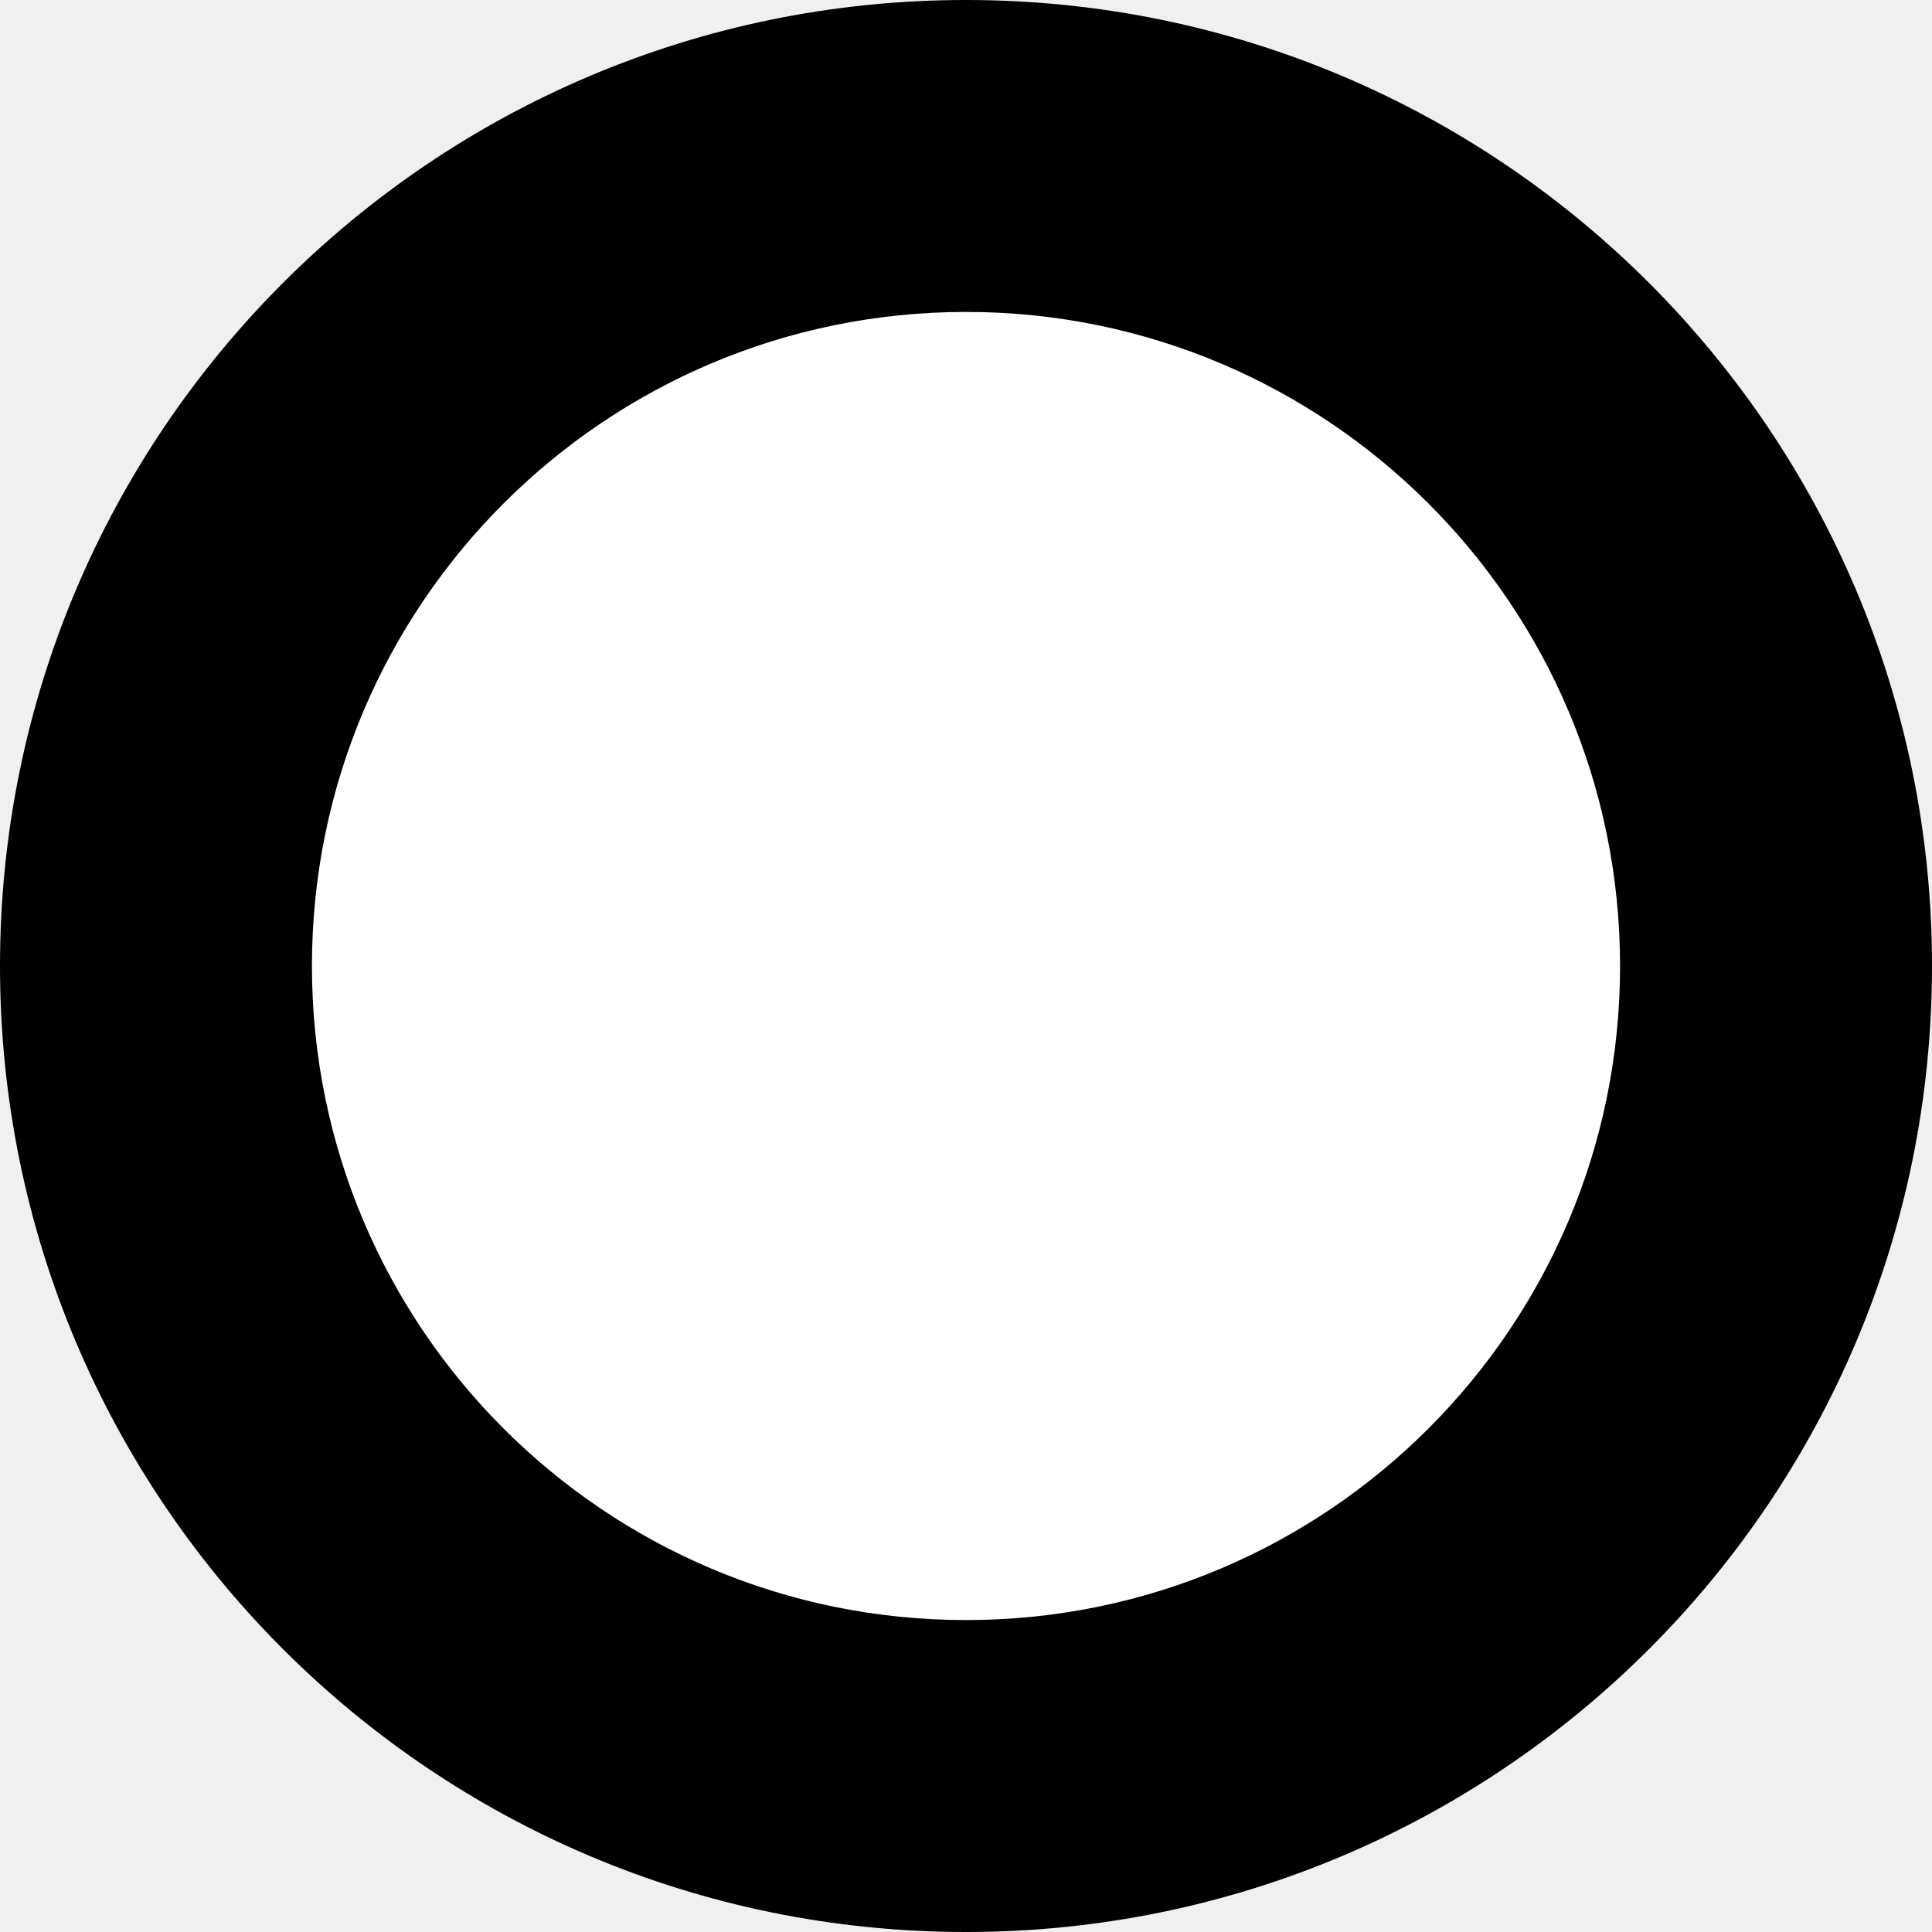
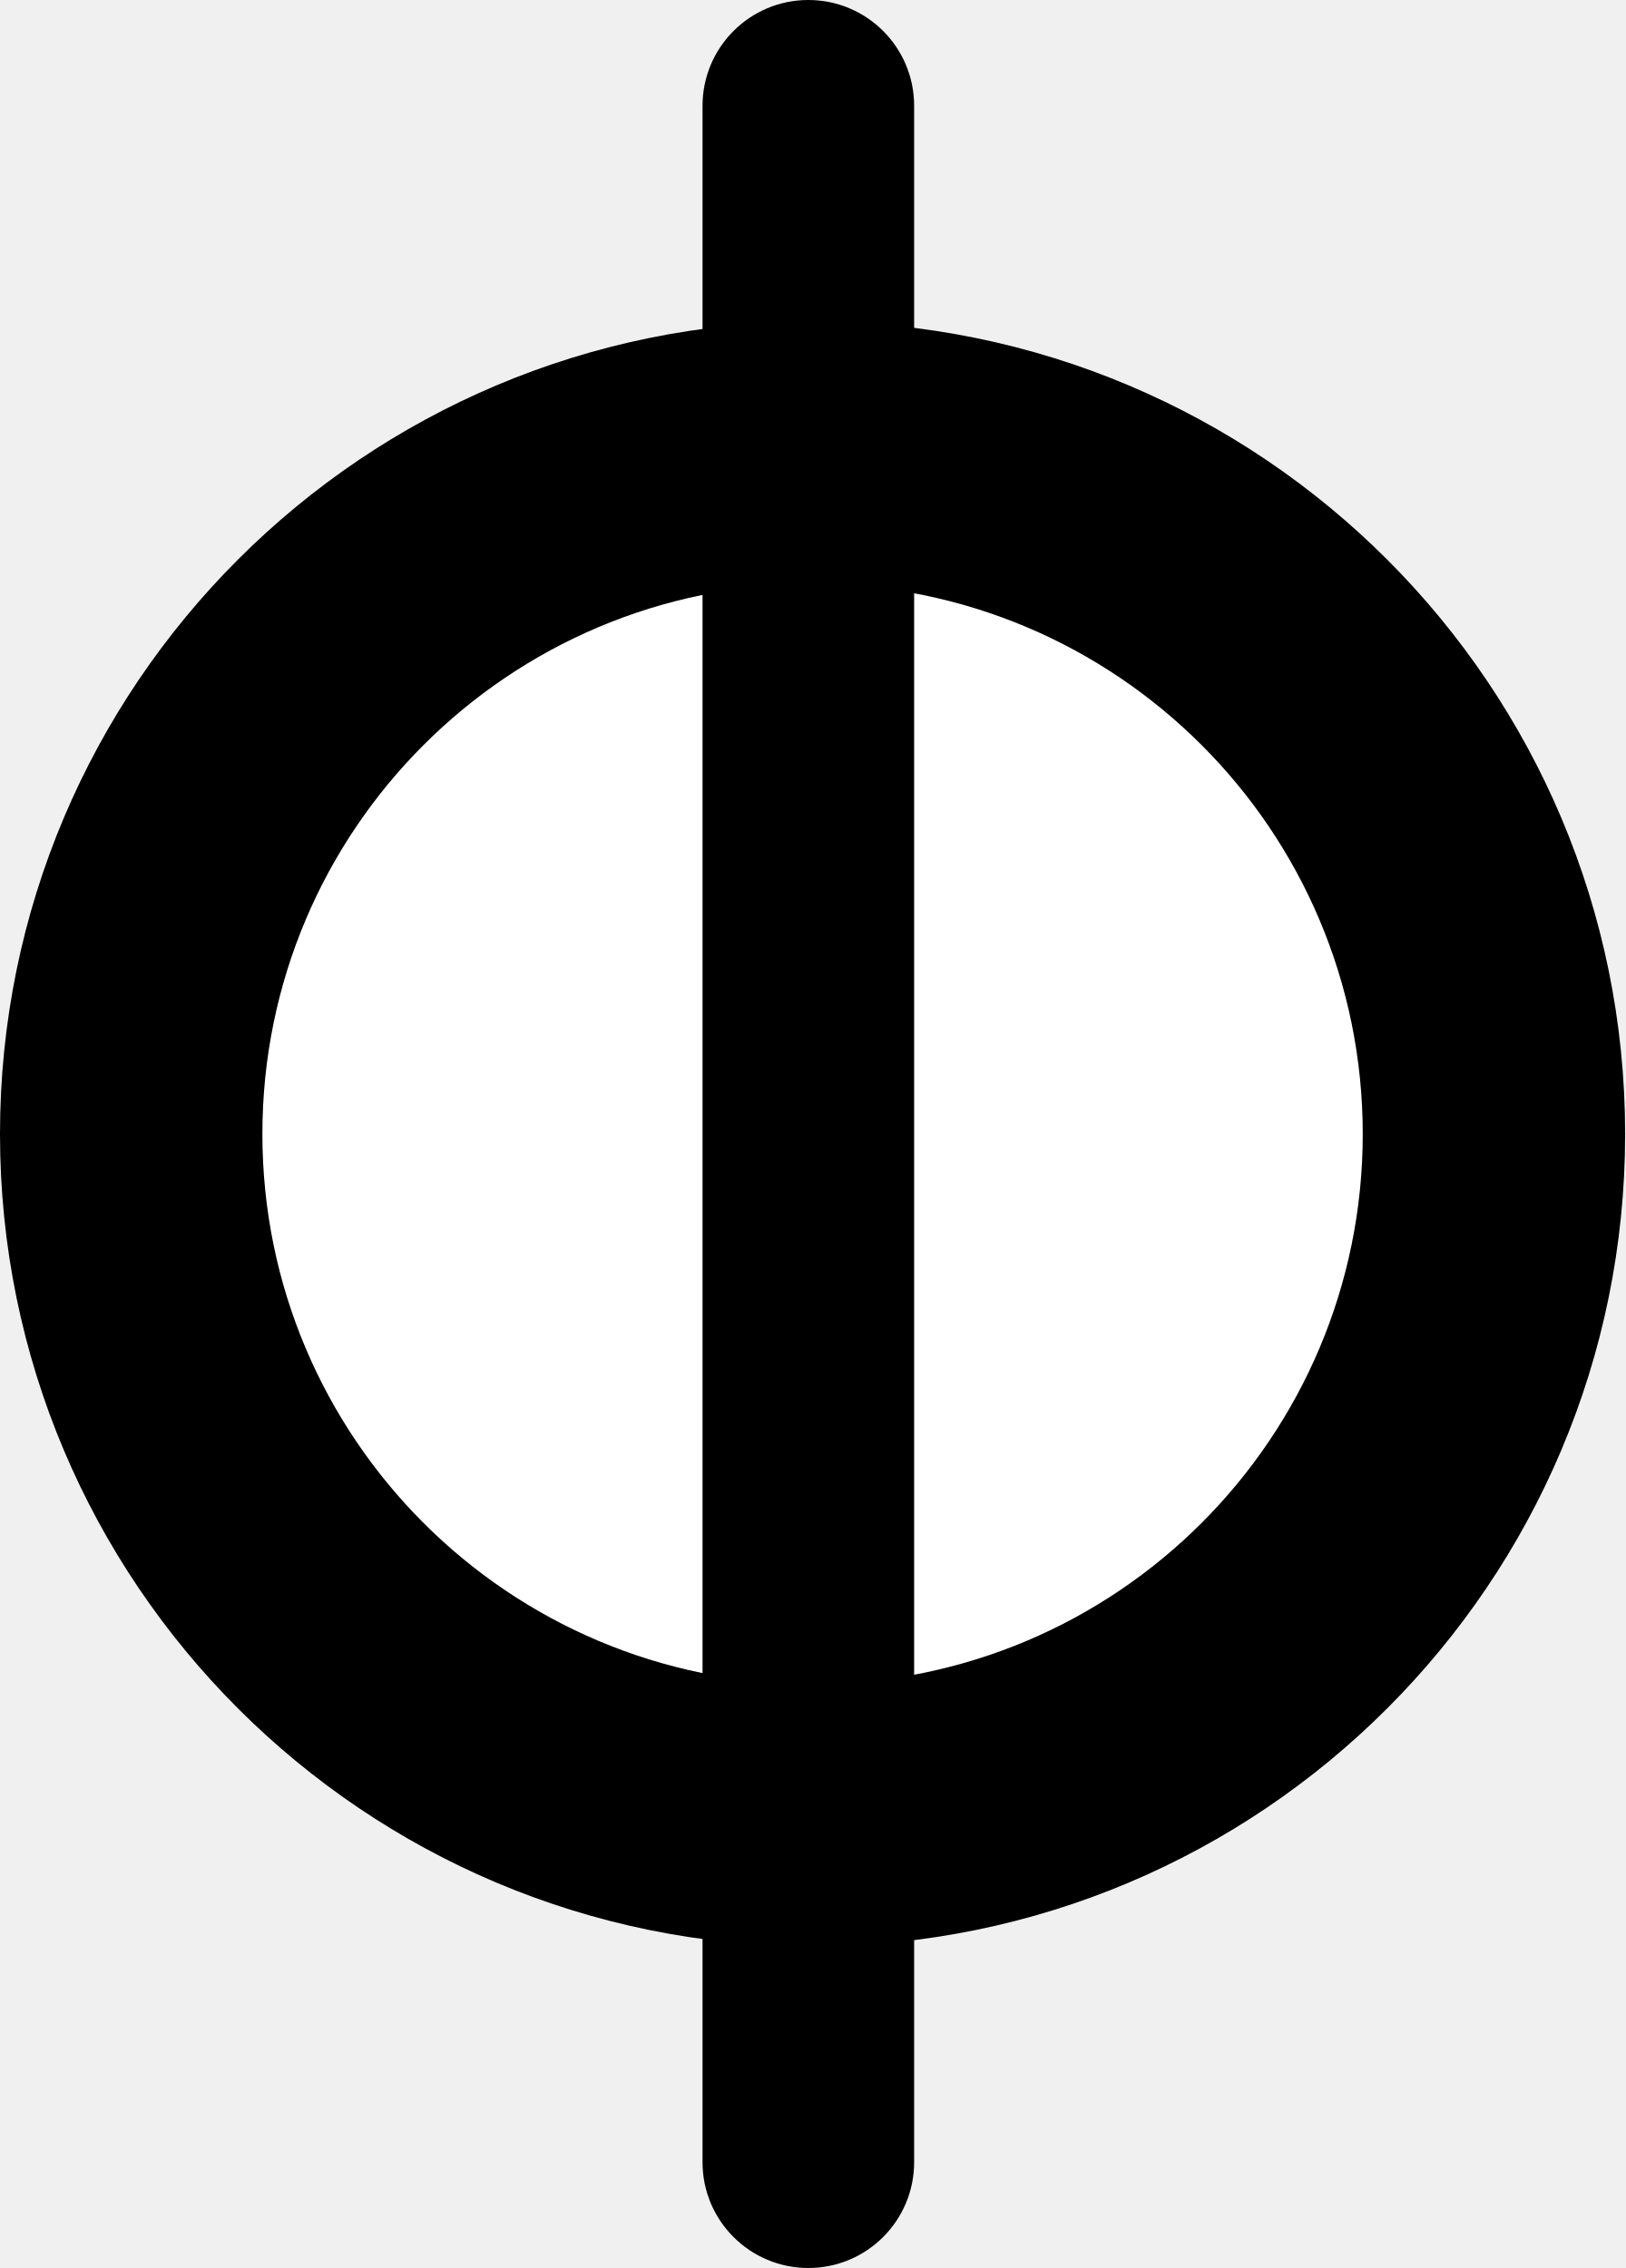
- <svg xmlns="http://www.w3.org/2000/svg" id="Group_1" data-name="Group 1" viewBox="92 177 192 192">
+ <svg xmlns="http://www.w3.org/2000/svg" id="Group_1" data-name="Group 1" viewBox="92 139 192 268">
  <defs>
    <style>
      .cls-1 {
        fill: #fff;
      }
    </style>
  </defs>
  <circle id="Ellipse_1" data-name="Ellipse 1" cx="96" cy="96" r="96" transform="translate(92 177)" />
  <circle id="Ellipse_2" data-name="Ellipse 2" class="cls-1" cx="65" cy="65" r="65" transform="translate(123 208)" />
+   <rect id="Rectangle_1" data-name="Rectangle 1" width="25" height="268" rx="12.5" transform="translate(175 139)" />
</svg>
